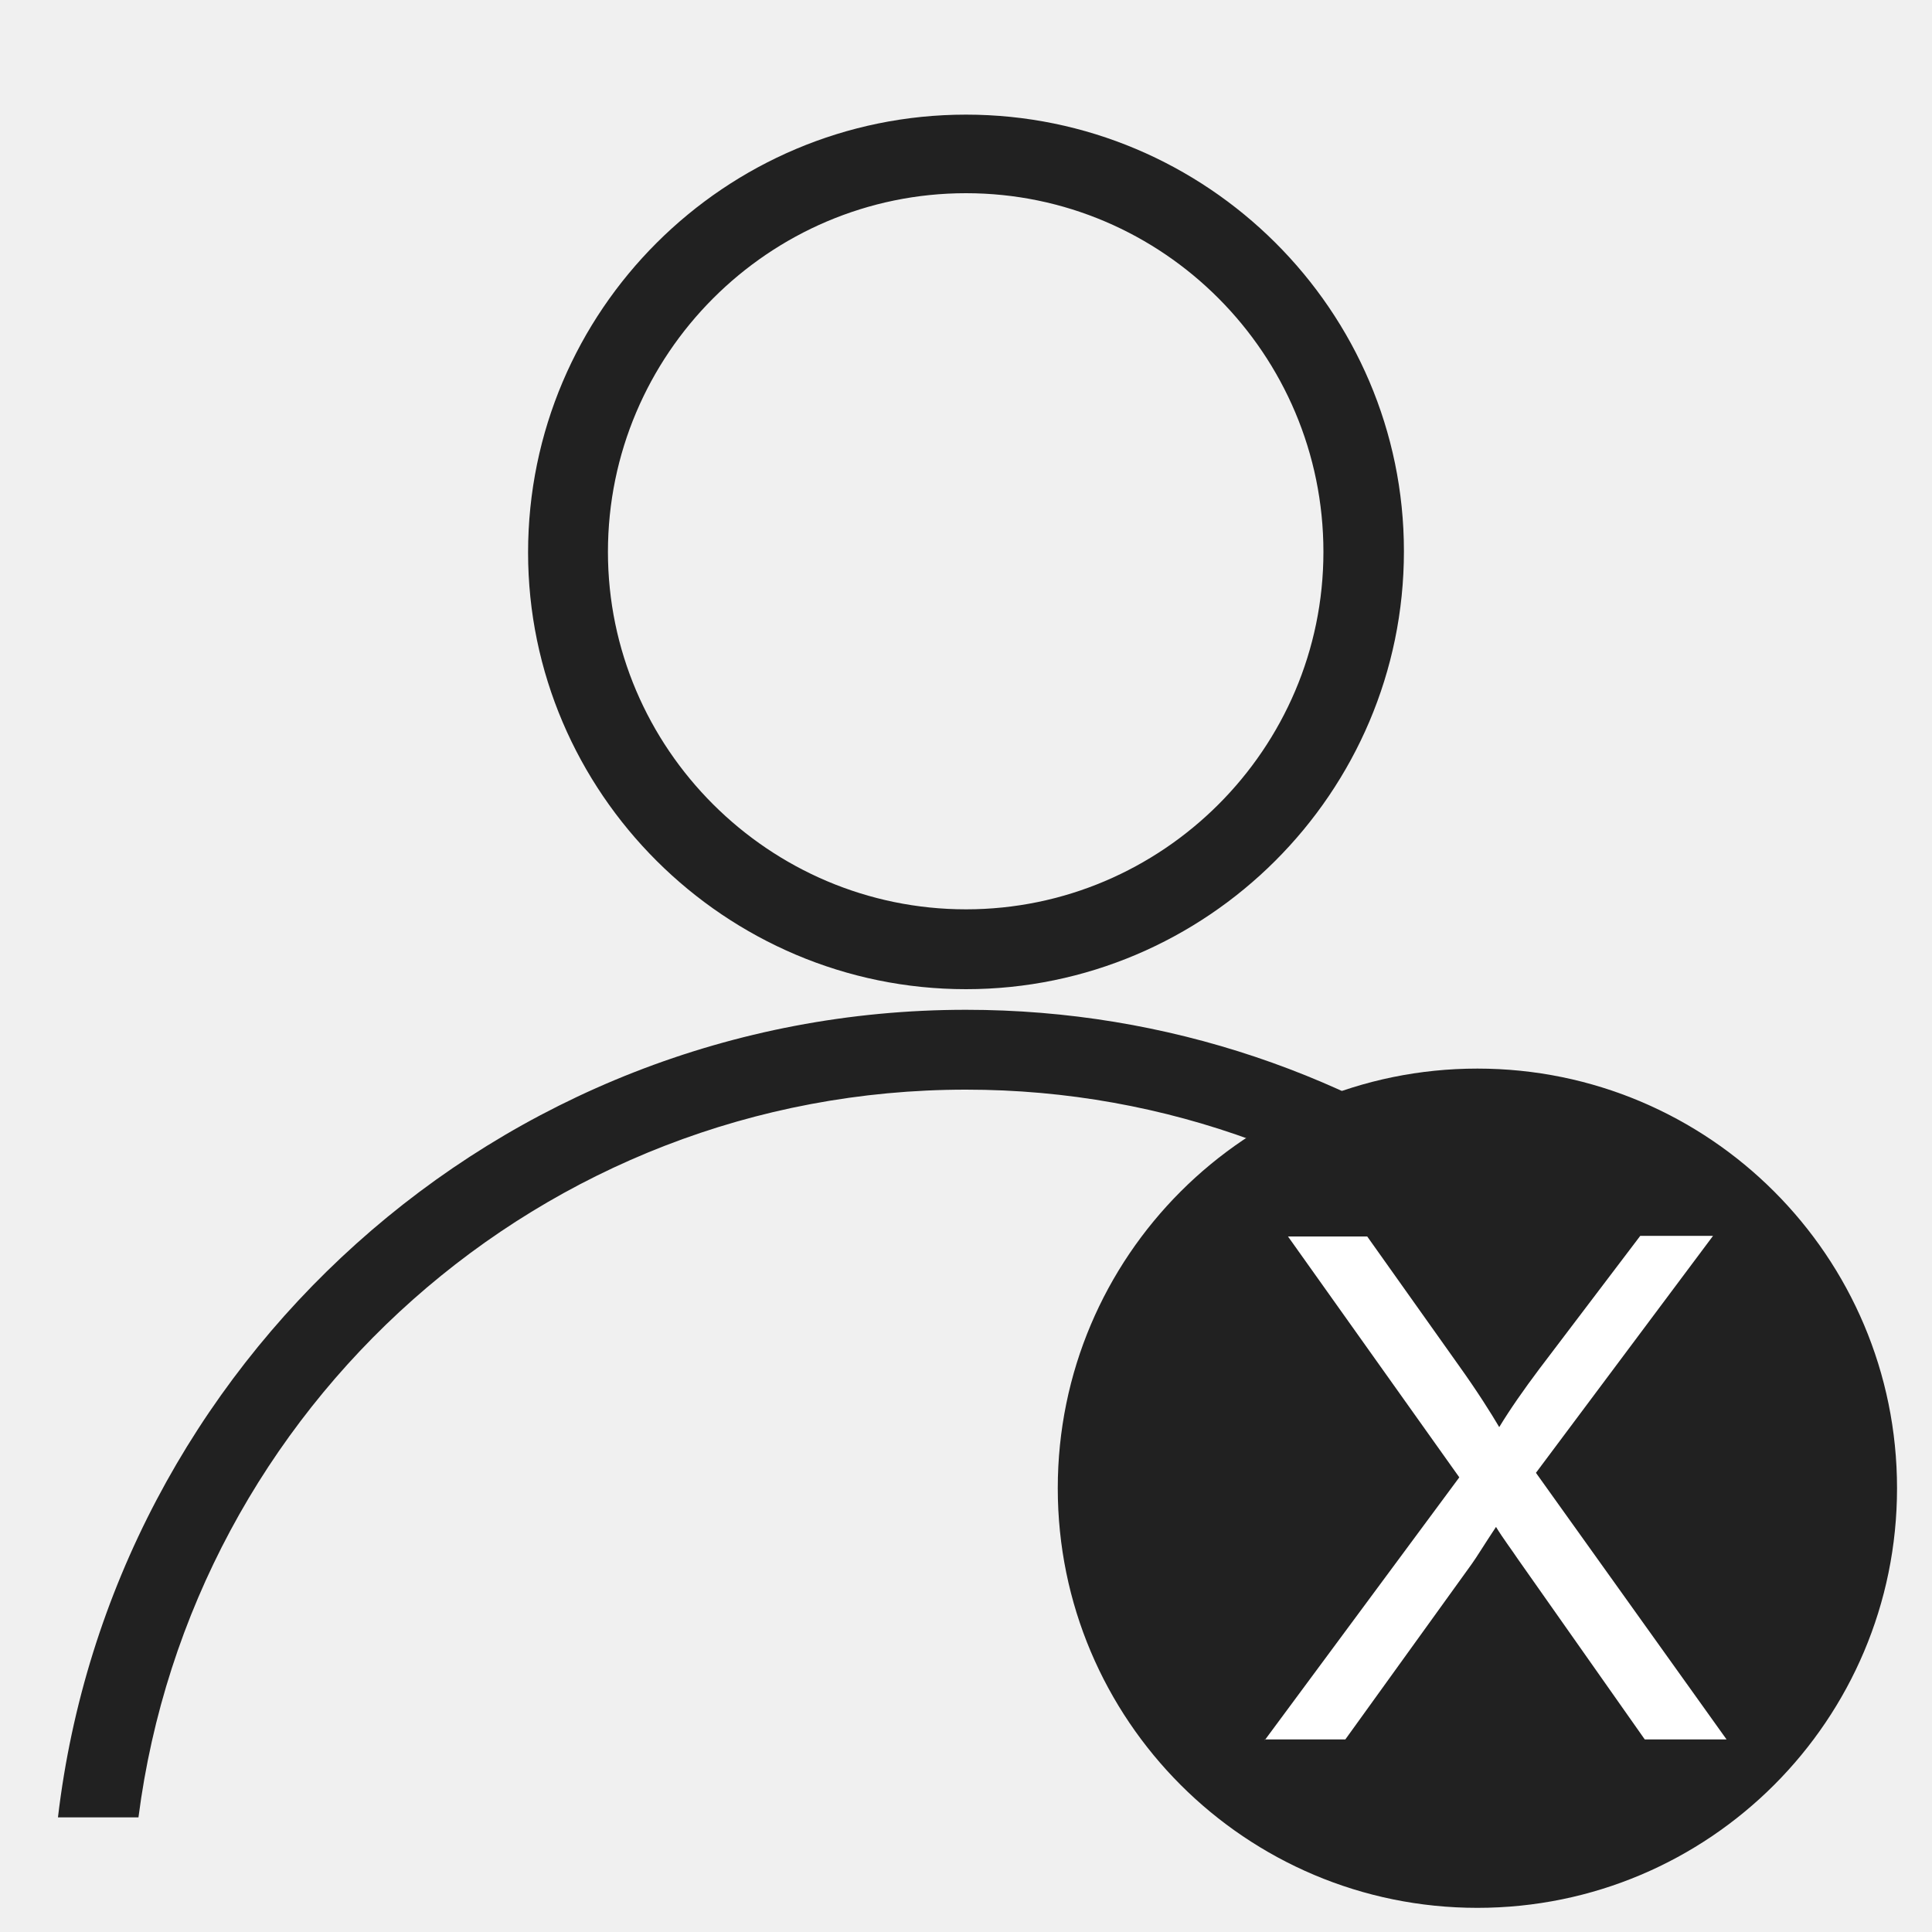
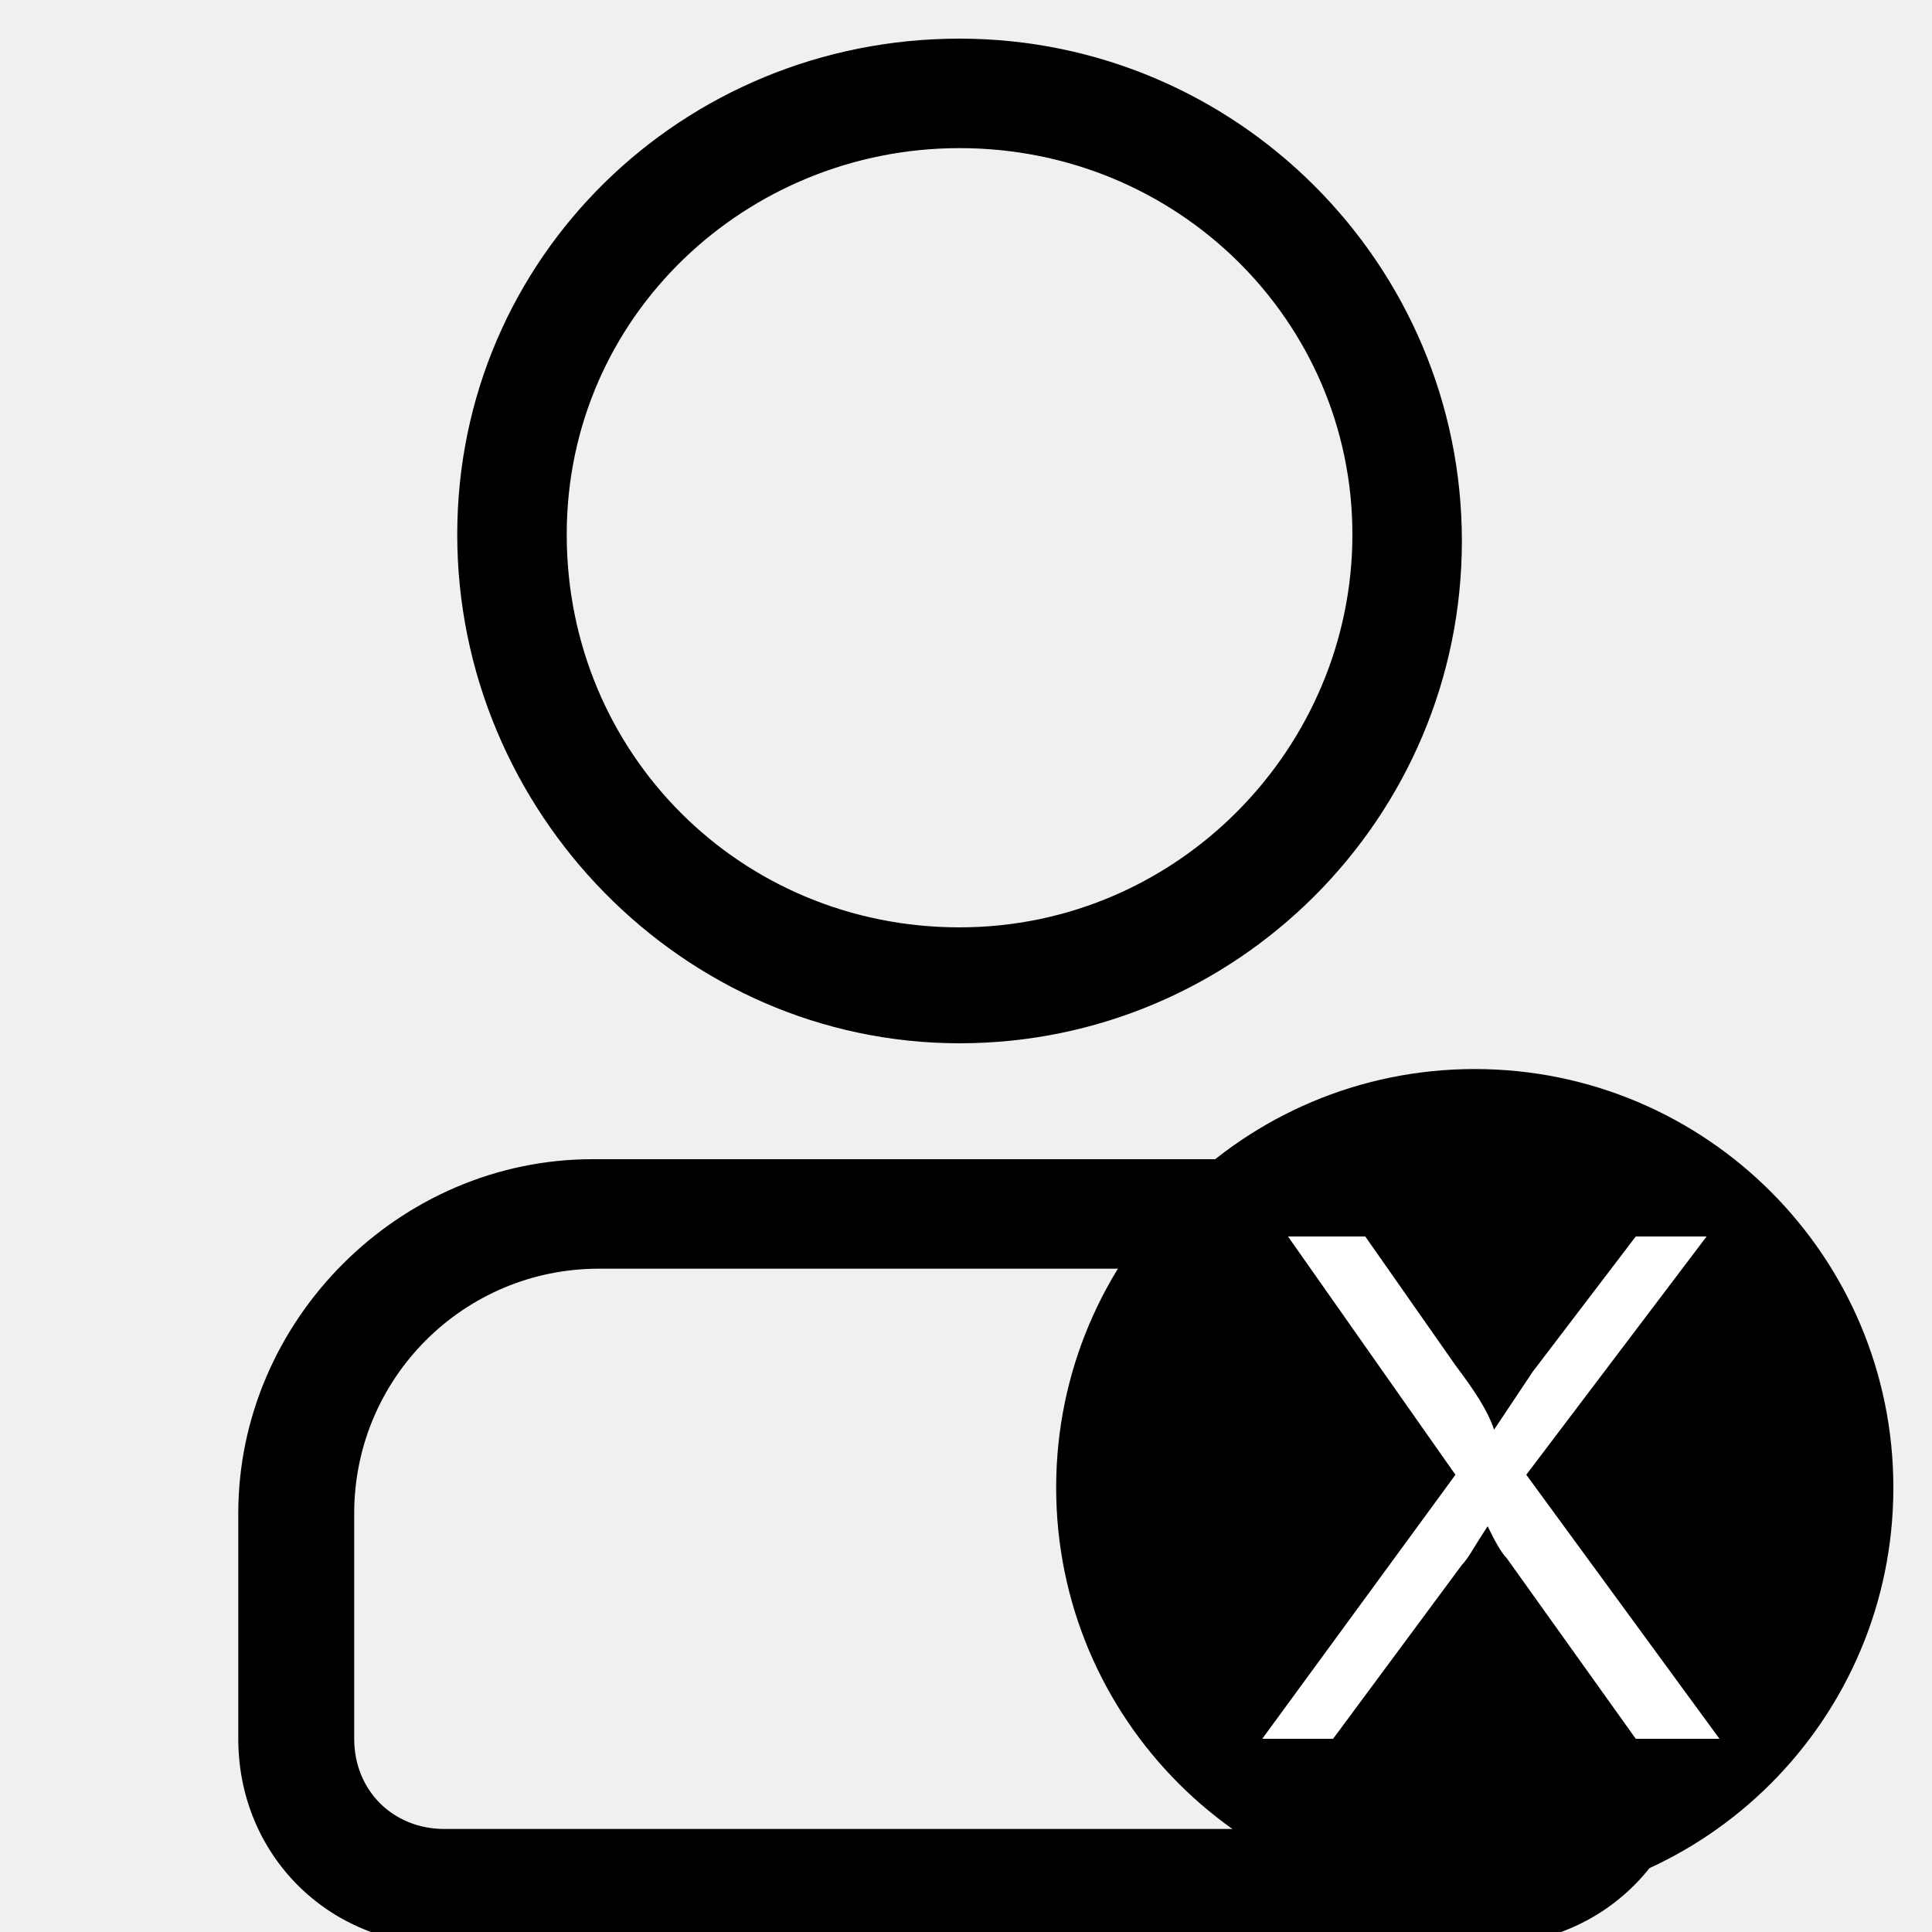
- <svg xmlns="http://www.w3.org/2000/svg" width="30" height="30">
-   <path fill="#212121" d="M28.48 25.46c-1.87-5.67-7.2-9.78-13.48-9.78-7.27 0-13.27 5.5-14.1 12.54h1.25c.82-6.37 6.26-11.3 12.85-11.3 6.26 0 11.47 4.46 12.68 10.37.15-.67.4-1.3.8-1.84zM15 1.78c-3.74 0-6.8 3.04-6.8 6.8 0 3.73 3.06 6.78 6.8 6.78s6.8-3.05 6.8-6.8c0-3.74-3.06-6.78-6.8-6.78zm0 12.34c-3.06 0-5.56-2.5-5.56-5.55C9.44 5.5 11.94 3 15 3c3.06 0 5.55 2.5 5.55 5.57 0 3.06-2.5 5.55-5.55 5.55z" />
-   <circle cx="22.941" cy="23.109" r="6.516" fill="#212121" />
-   <path fill="#fff" d="M19.64 27.02l3.02-4.08L20 19.2h1.23l1.42 2c.3.42.5.74.63.96.17-.28.38-.58.62-.9l1.57-2.07h1.13l-2.75 3.68 2.96 4.14h-1.27l-1.97-2.8c-.1-.15-.23-.32-.34-.5-.18.27-.3.47-.38.58l-1.96 2.72h-1.25z" />
+ <svg xmlns="http://www.w3.org/2000/svg" version="1.1" id="Camada_1" x="0px" y="0px" viewBox="0 0 30 30" style="enable-background:new 0 0 30 30;" xml:space="preserve">
+   <style type="text/css">
+ 	.st0{fill:#FFFFFF;}
+ </style>
+   <g>
+     <path d="M14.9,16.2c4.3,0,7.8-3.5,7.8-7.8s-3.5-7.8-7.8-7.8S7.1,4,7.1,8.3S10.6,16.2,14.9,16.2z M14.9,2.3C18.3,2.3,21,5,21,8.3   s-2.7,6.1-6.1,6.1s-6.1-2.7-6.1-6.1S11.6,2.3,14.9,2.3z" />
+     <path d="M20.8,18H9.2c-3,0-5.5,2.5-5.5,5.5V27c0,1.8,1.4,3.2,3.2,3.2h16.2c1.8,0,3.2-1.4,3.2-3.2v-3.5C26.3,20.5,23.8,18,20.8,18z    M24.6,27c0,0.8-0.6,1.4-1.4,1.4H6.9c-0.8,0-1.4-0.6-1.4-1.4v-3.5c0-2.1,1.7-3.8,3.8-3.8h11.6c2.1,0,3.8,1.7,3.8,3.8V27z" />
+   </g>
+   <circle cx="22.9" cy="23.1" r="6.5" />
+   <path class="st0" d="M19.6,27l3-4.1L20,19.2h1.2l1.4,2c0.3,0.4,0.5,0.7,0.6,1c0.2-0.3,0.4-0.6,0.6-0.9l1.6-2.1h1.1l-2.8,3.7l3,4.1  h-1.3l-2-2.8c-0.1-0.1-0.2-0.3-0.3-0.5c-0.2,0.3-0.3,0.5-0.4,0.6l-2,2.7L19.6,27L19.6,27z" />
</svg>
